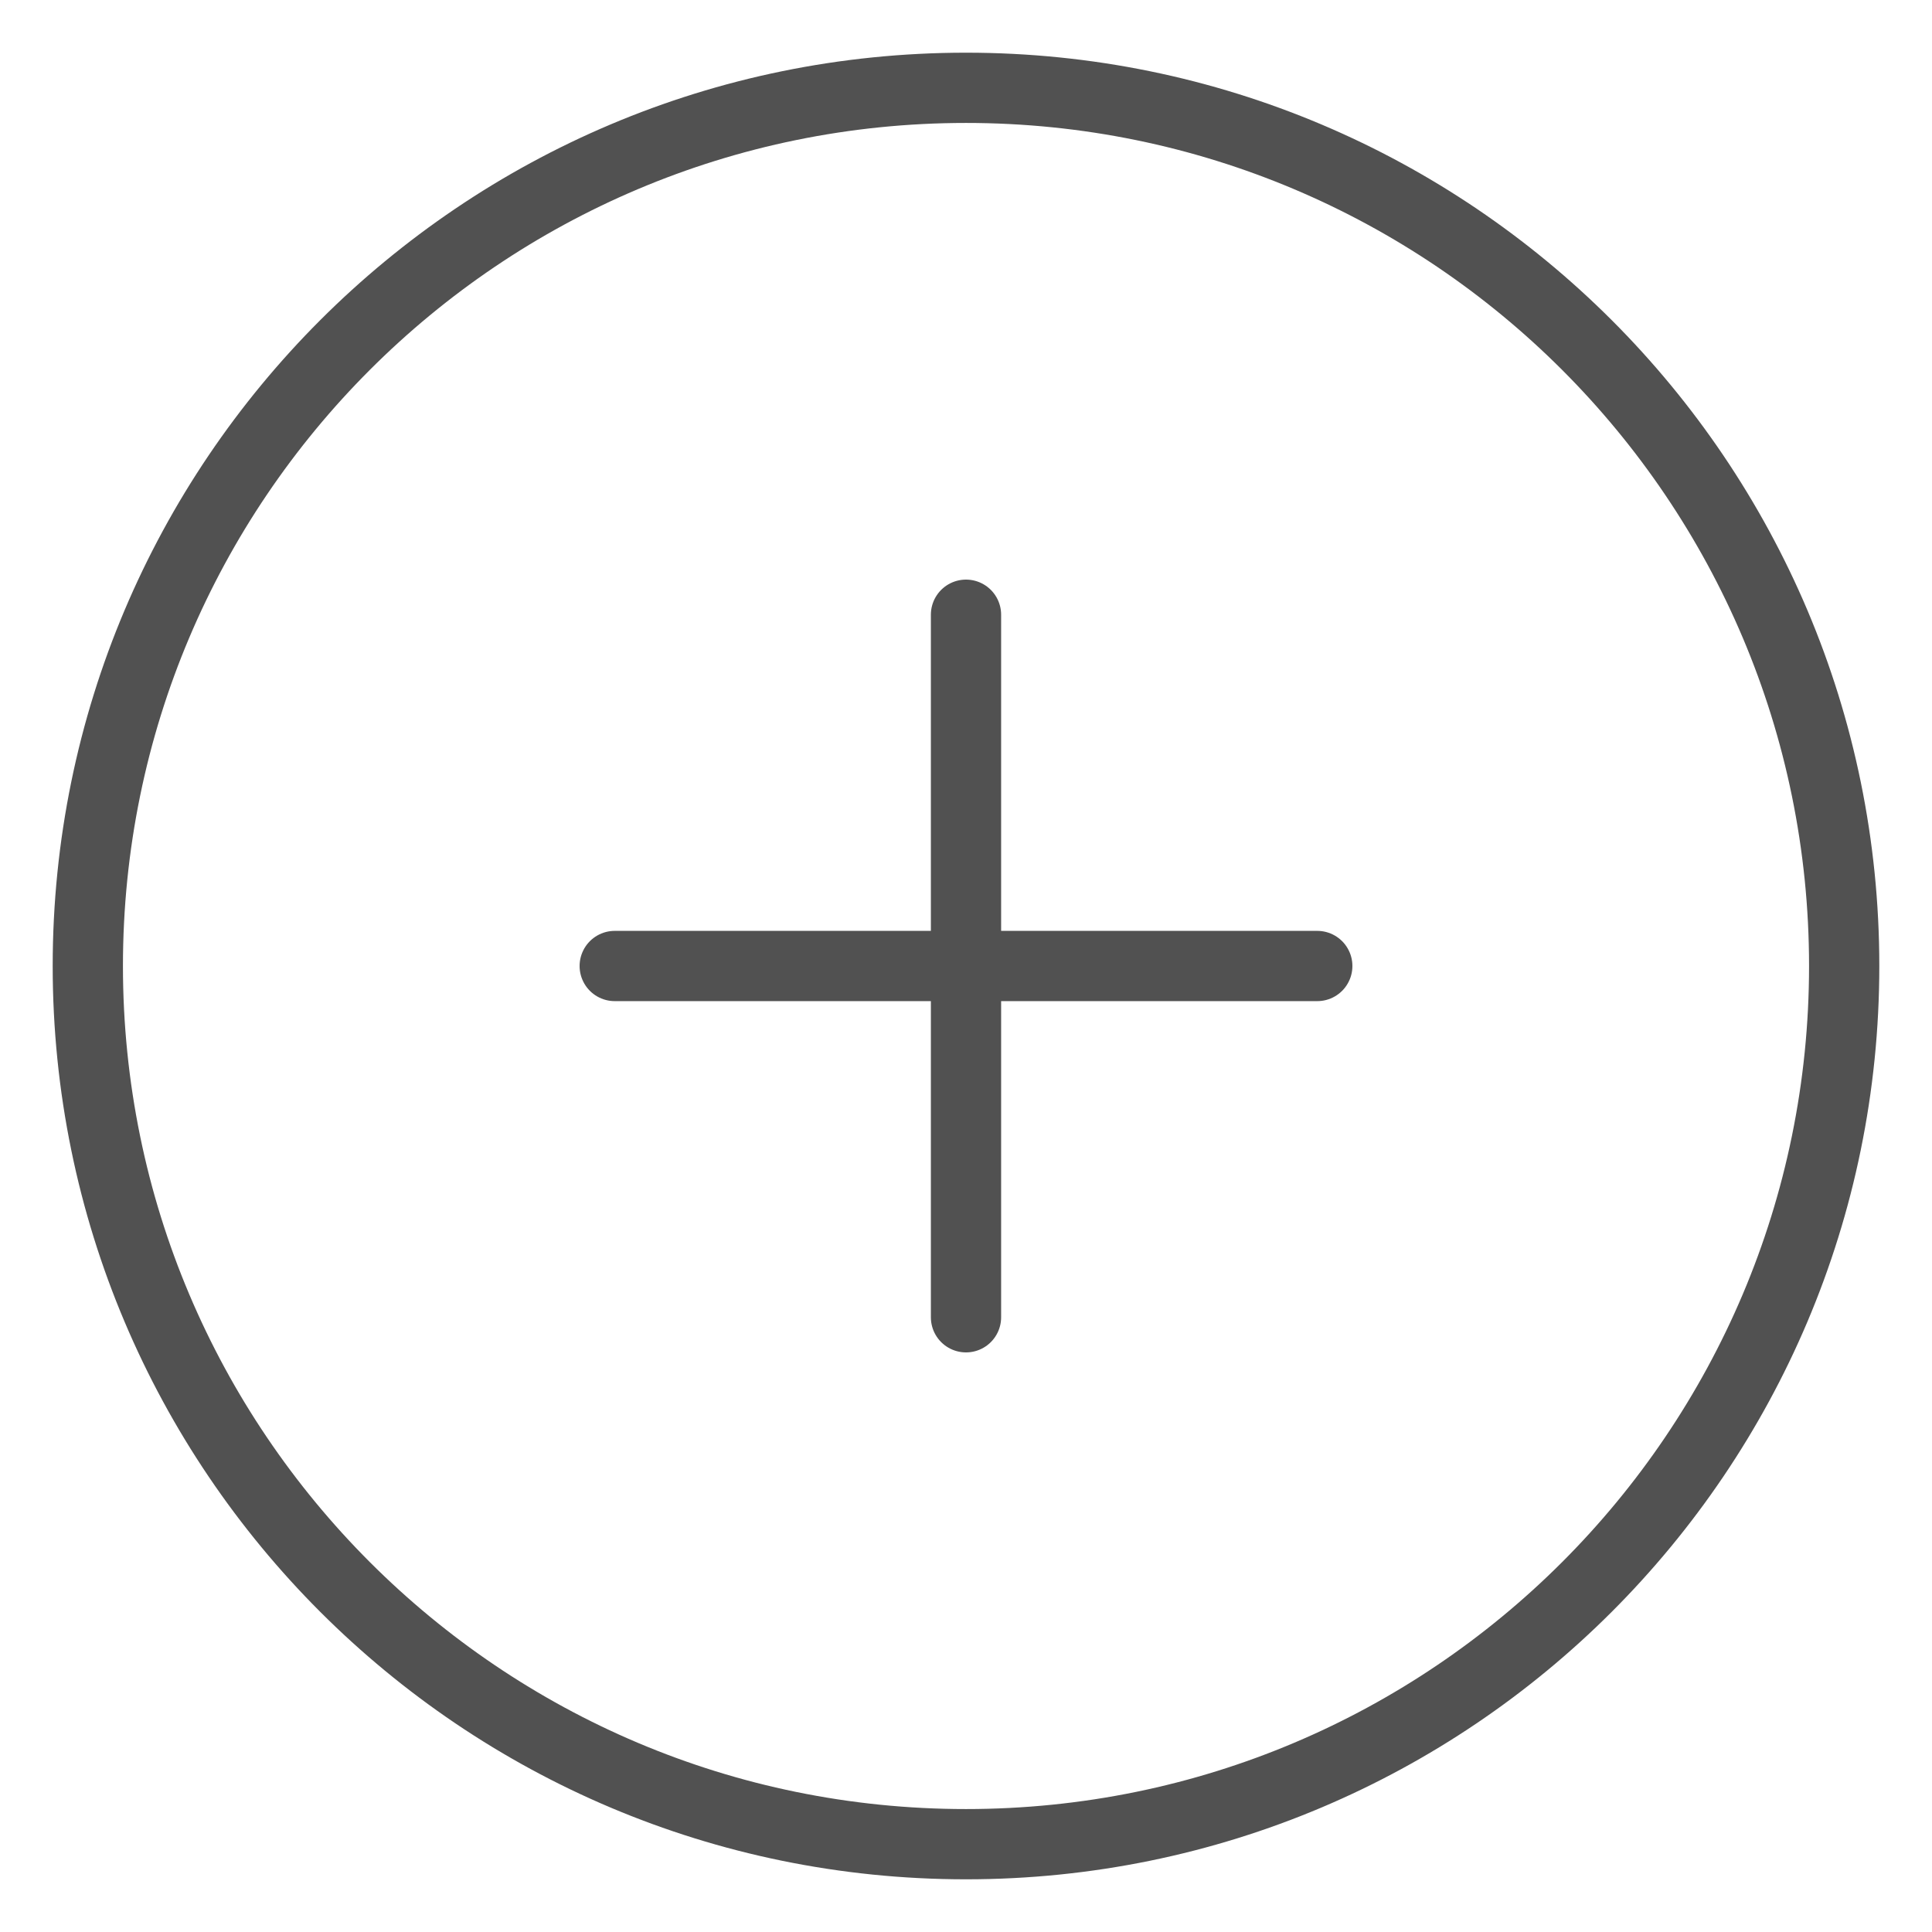
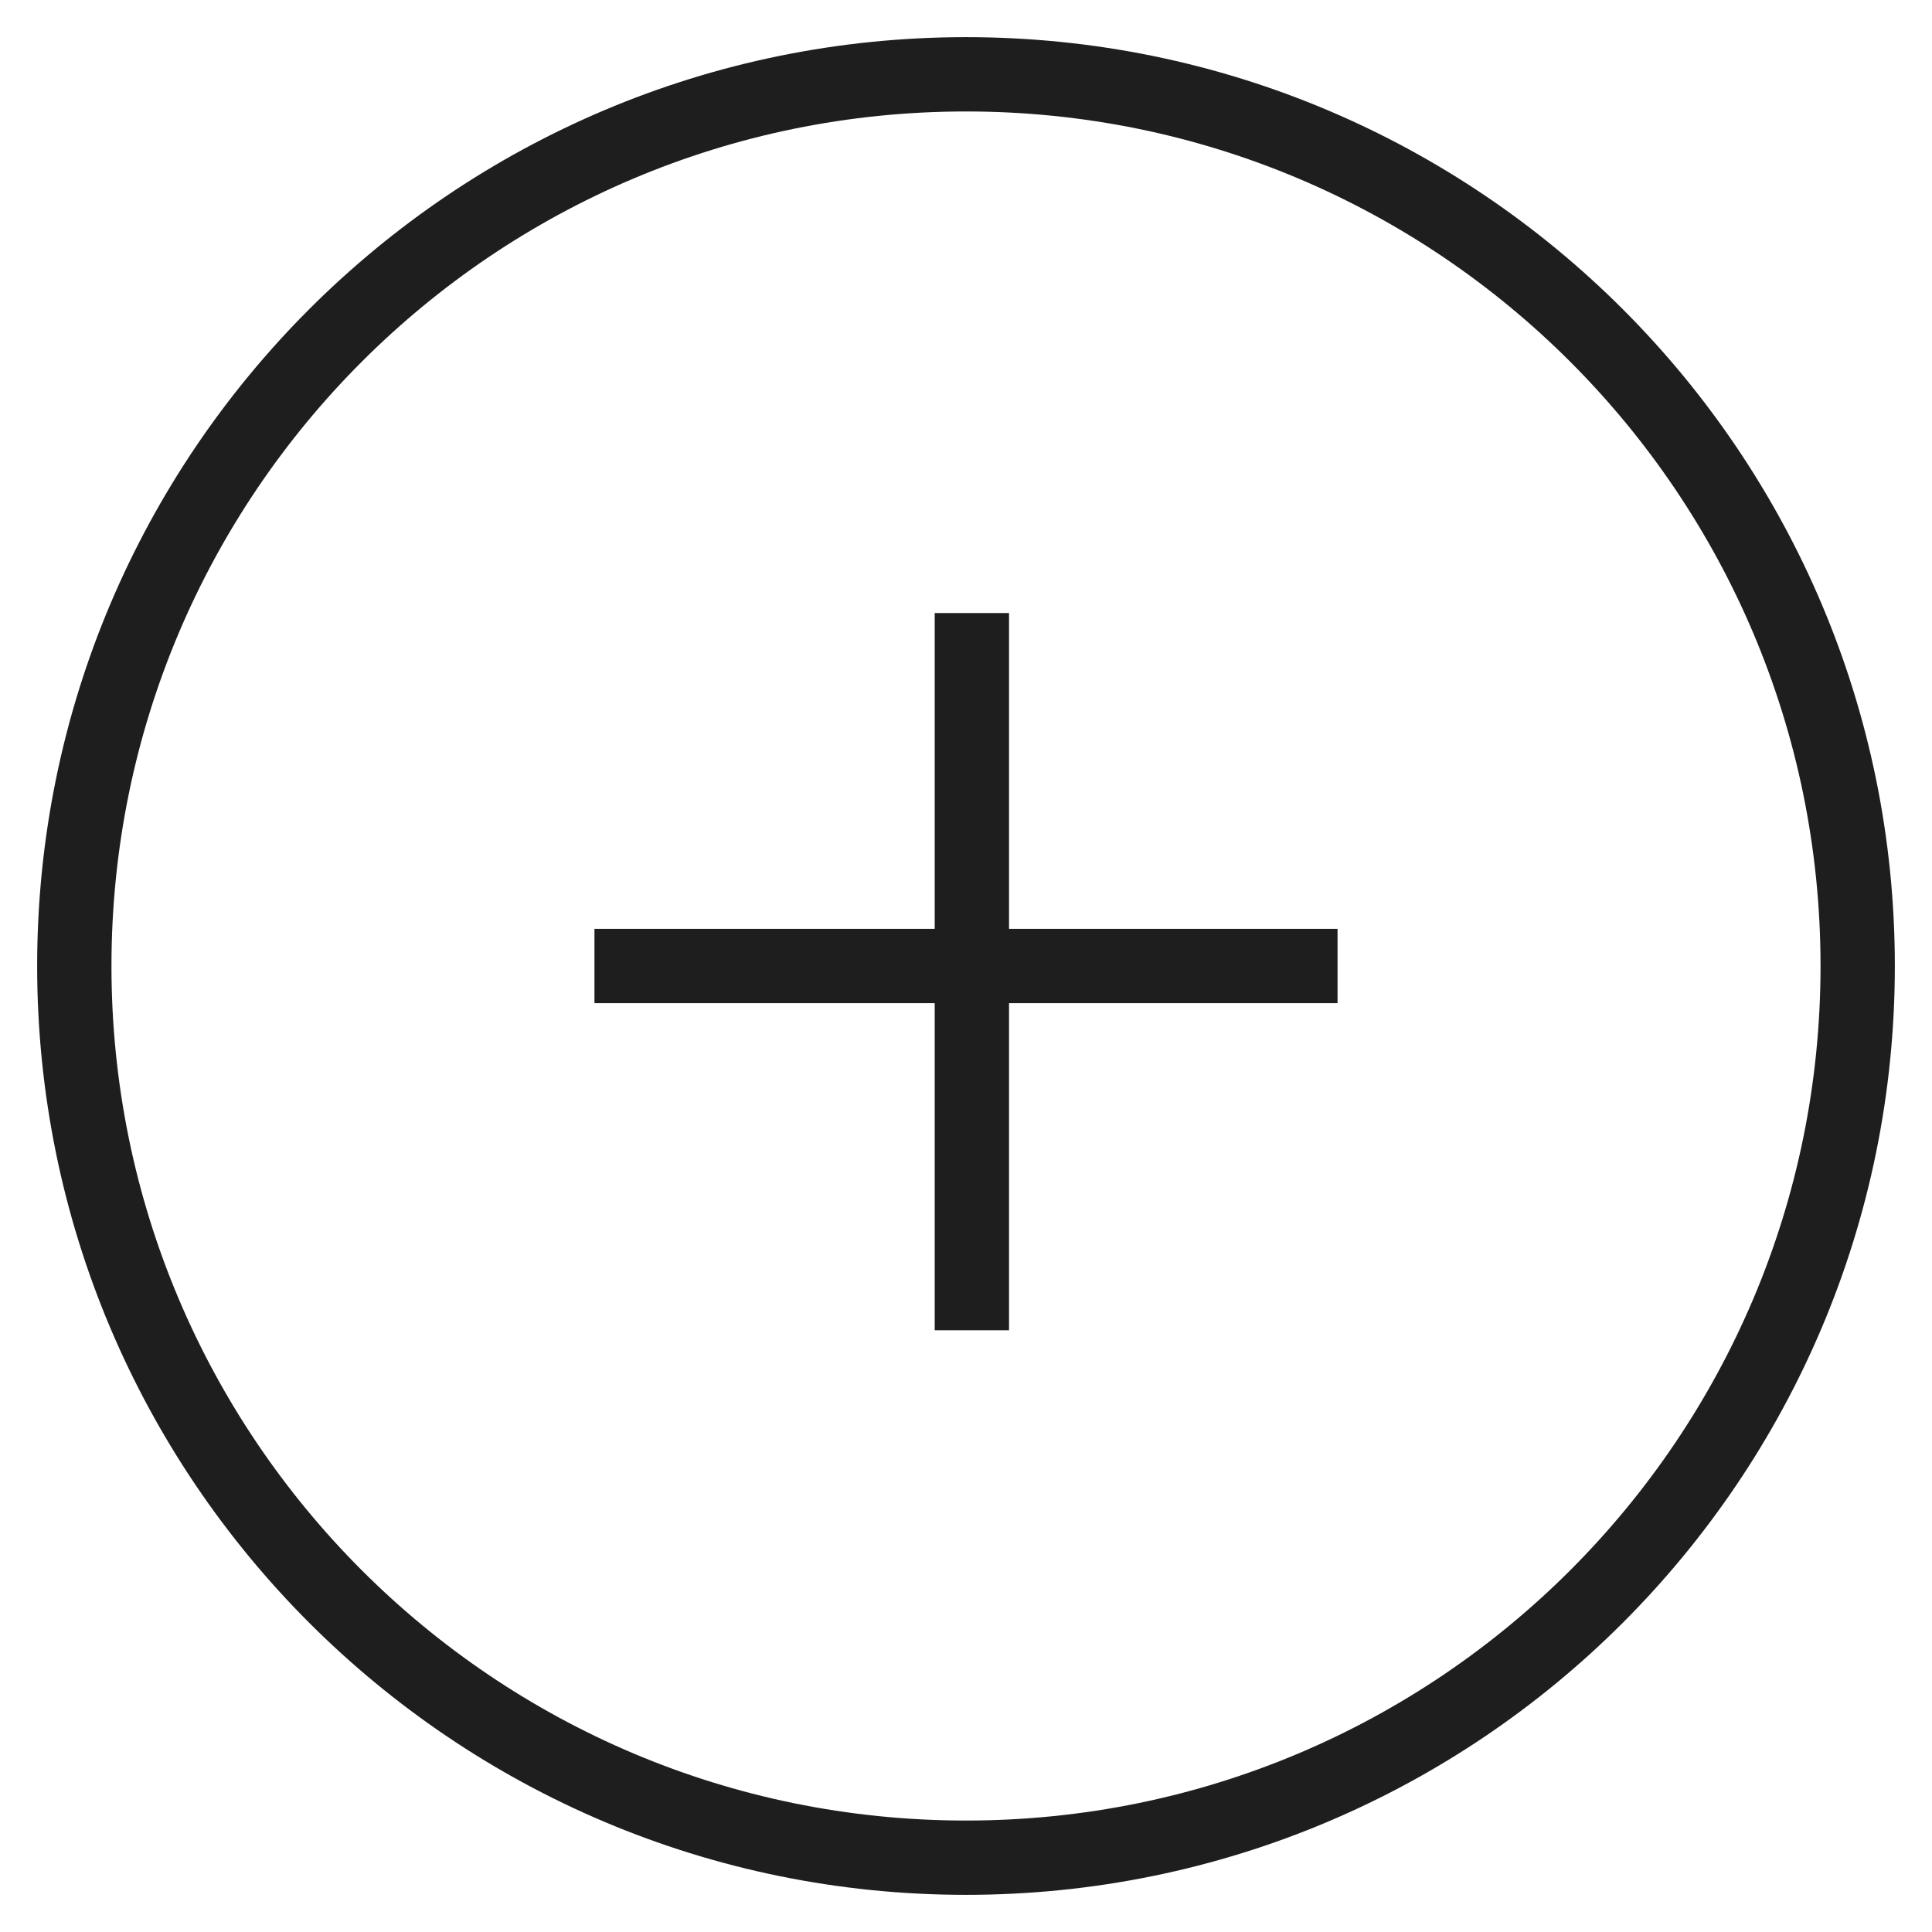
- <svg xmlns="http://www.w3.org/2000/svg" width="22px" height="22px" viewBox="0 0 22 22" version="1.1">
-   <defs />
-   <g id="Page-1" stroke="none" stroke-width="1" fill="none" fill-rule="evenodd" stroke-linecap="round" stroke-linejoin="round">
-     <g id="Artboard" transform="translate(-763, -4292)" stroke="#515151" stroke-width="0.8">
-       <g id="Group-8" transform="translate(764, 4293)">
-         <path d="M10,0 C15.522,0 20,4.477 20,10 C20,15.523 15.522,20 10,20 C4.477,20 0,15.523 0,10 C0,4.477 4.477,0 10,0 Z" id="Stroke-1" />
-         <path d="M10,6 L10,14" id="Stroke-3" />
-         <path d="M6,10 L14,10" id="Stroke-5" />
+ <svg xmlns="http://www.w3.org/2000/svg" width="26px" height="26px" viewBox="0 0 26 26" version="1.1">
+   <g id="Page-1" stroke="none" stroke-width="1" fill="none" fill-rule="evenodd">
+     <g id="Desktop-Copy-5" transform="translate(-649, -1820)" stroke="#1E1E1E">
+       <g id="Group-10" transform="translate(650, 1821)">
+         <circle id="Oval" cx="12" cy="12" r="12" />
+         <path d="M12.079,12 L12.079,7.25 L12.079,12 L17,12 L12.079,12 Z M12.079,12 L12.079,16.902 L12.079,12 L7,12 L12.079,12 Z" id="Combined-Shape" stroke-linecap="square" />
      </g>
    </g>
  </g>
</svg>
